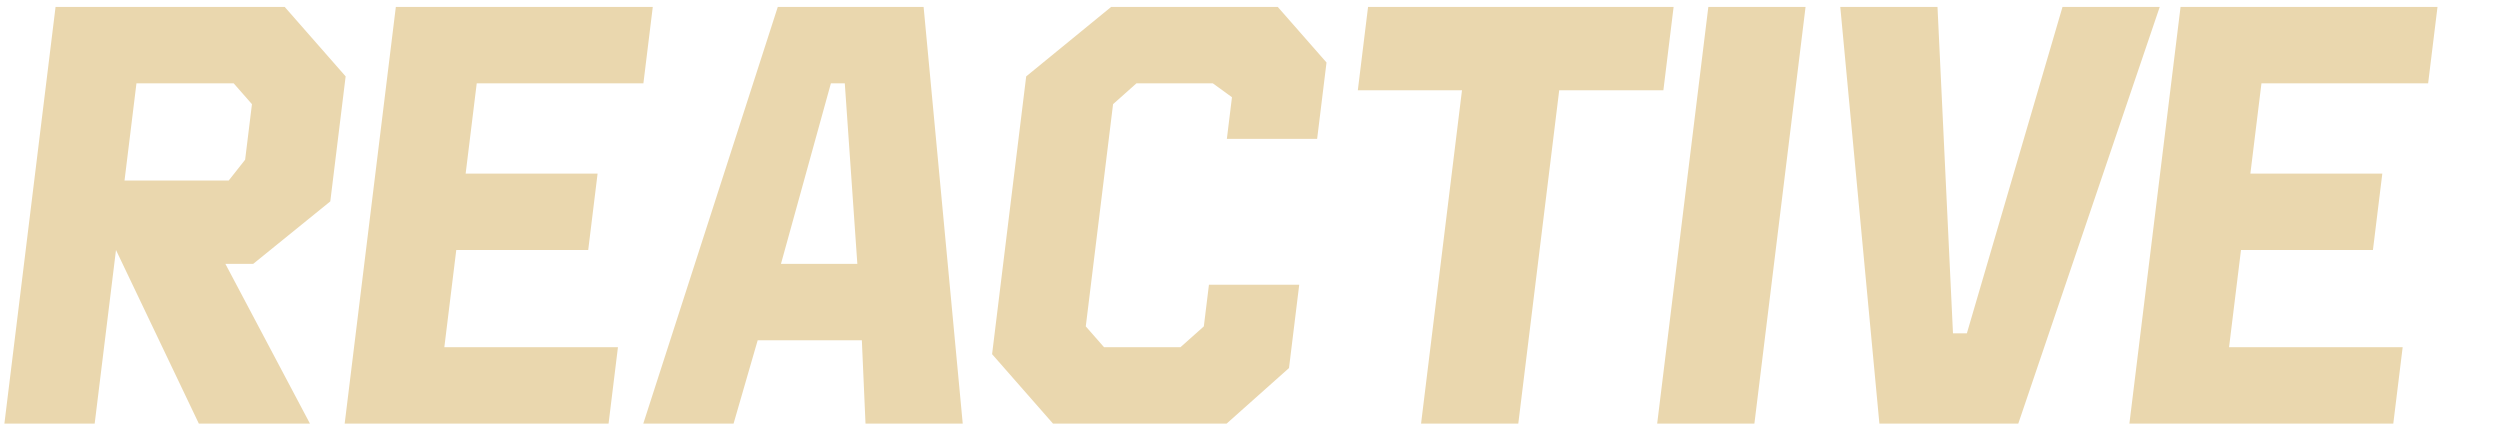
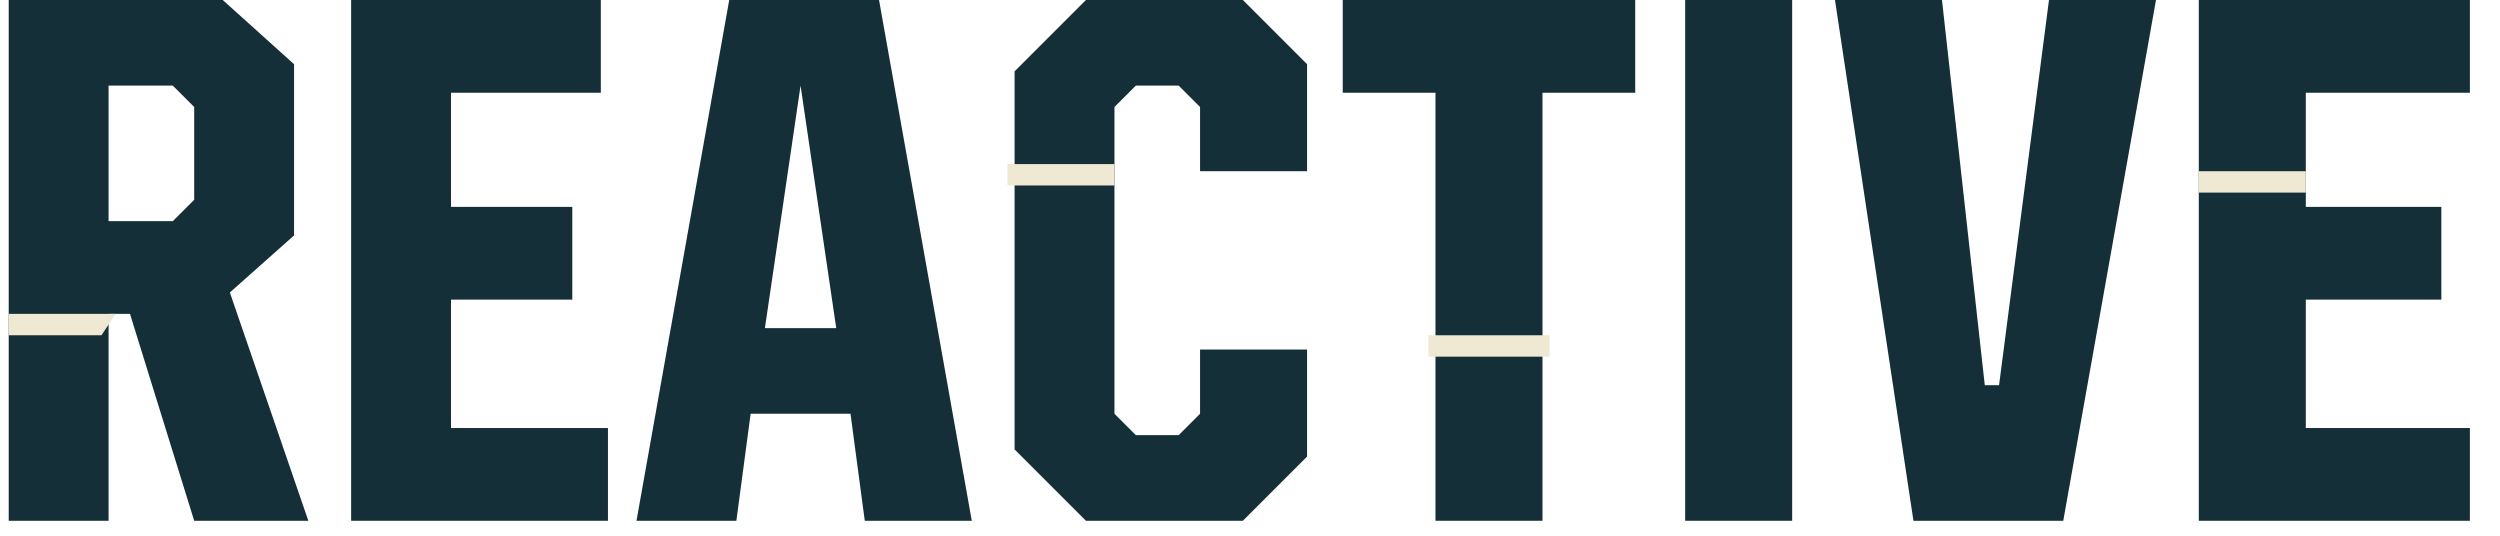
- <svg xmlns="http://www.w3.org/2000/svg" width="720" height="126" viewBox="0 0 360 63">
-   <g fill="#ead7ae" transform="translate(8 1) skewX(-7)">
-     <path transform="translate(0 0)" fill-rule="evenodd" d="M2 0H33L43 10V28L33 37H29L44 60H28L13 35V60H0V0ZM13 11V25H28L30 22V14L27 11Z" />
-     <path transform="translate(49 0)" fill-rule="evenodd" d="M0 0H37V11H13V24H32V35H13V49H38V60H0Z" />
-     <path transform="translate(92 0)" fill-rule="evenodd" d="M0 60L12 0H33L46 60H32L30 48H15L13 60ZM17 37H28L23 11H21Z" />
-     <path transform="translate(141 0)" fill-rule="evenodd" d="M11 0H35L43 8V19H30V13L27 11H16L13 14V46L16 49H27L30 46V40H43V52L35 60H10L0 50V10Z" />
-     <path transform="translate(189 0)" fill-rule="evenodd" d="M0 0H44V12H29V60H15V12H0Z" />
-     <path transform="translate(237 0)" fill-rule="evenodd" d="M1 0H15V60H1Z" />
-     <path transform="translate(257 0)" fill-rule="evenodd" d="M0 0H14L22 47H24L32 0H46L33 60H13Z" />
-     <path transform="translate(306 0)" fill-rule="evenodd" d="M0 0H37V11H13V24H32V35H13V49H38V60H0Z" />
+ <svg xmlns="http://www.w3.org/2000/svg" width="1056" height="226" viewBox="0 0 348 75">
+   <g fill="#152f39" fill-rule="evenodd">
+     <path d="M0 0h30l10 9v24l-9 8 11 32H26l-9-29h-3v29H0zm14 12v19h9l3-3V15l-3-3z" />
+     <path d="M48 0h35v13H62v16h17v13H62v18h22v13H48z" />
+     <path d="M101 0h21l13 73h-15l-2-15h-14l-2 15H88zm5 46h10l-5-34z" />
+     <path d="M151 0h22l9 9v15h-15v-9l-3-3h-6l-3 3v43l3 3h6l3-3v-9h15v15l-9 9h-22l-10-10V10z" />
+     <path d="M187 0h41v13h-13v60h-15V13h-13z" />
+     <path d="M235 0h15v73h-15z" />
+     <path d="M256 0h15l6 54h2l7-54h15l-13 73h-21z" />
+     <path d="M307 0h38v13h-23v16h19v13h-19v18h23v13h-38z" />
+   </g>
+   <g fill="#efe9d4">
+     <path d="M0 44h15l-2 3H0zm140-21h15v3h-15zm59 24h17v3h-17zm108-23h15v3h-15z" />
  </g>
</svg>
